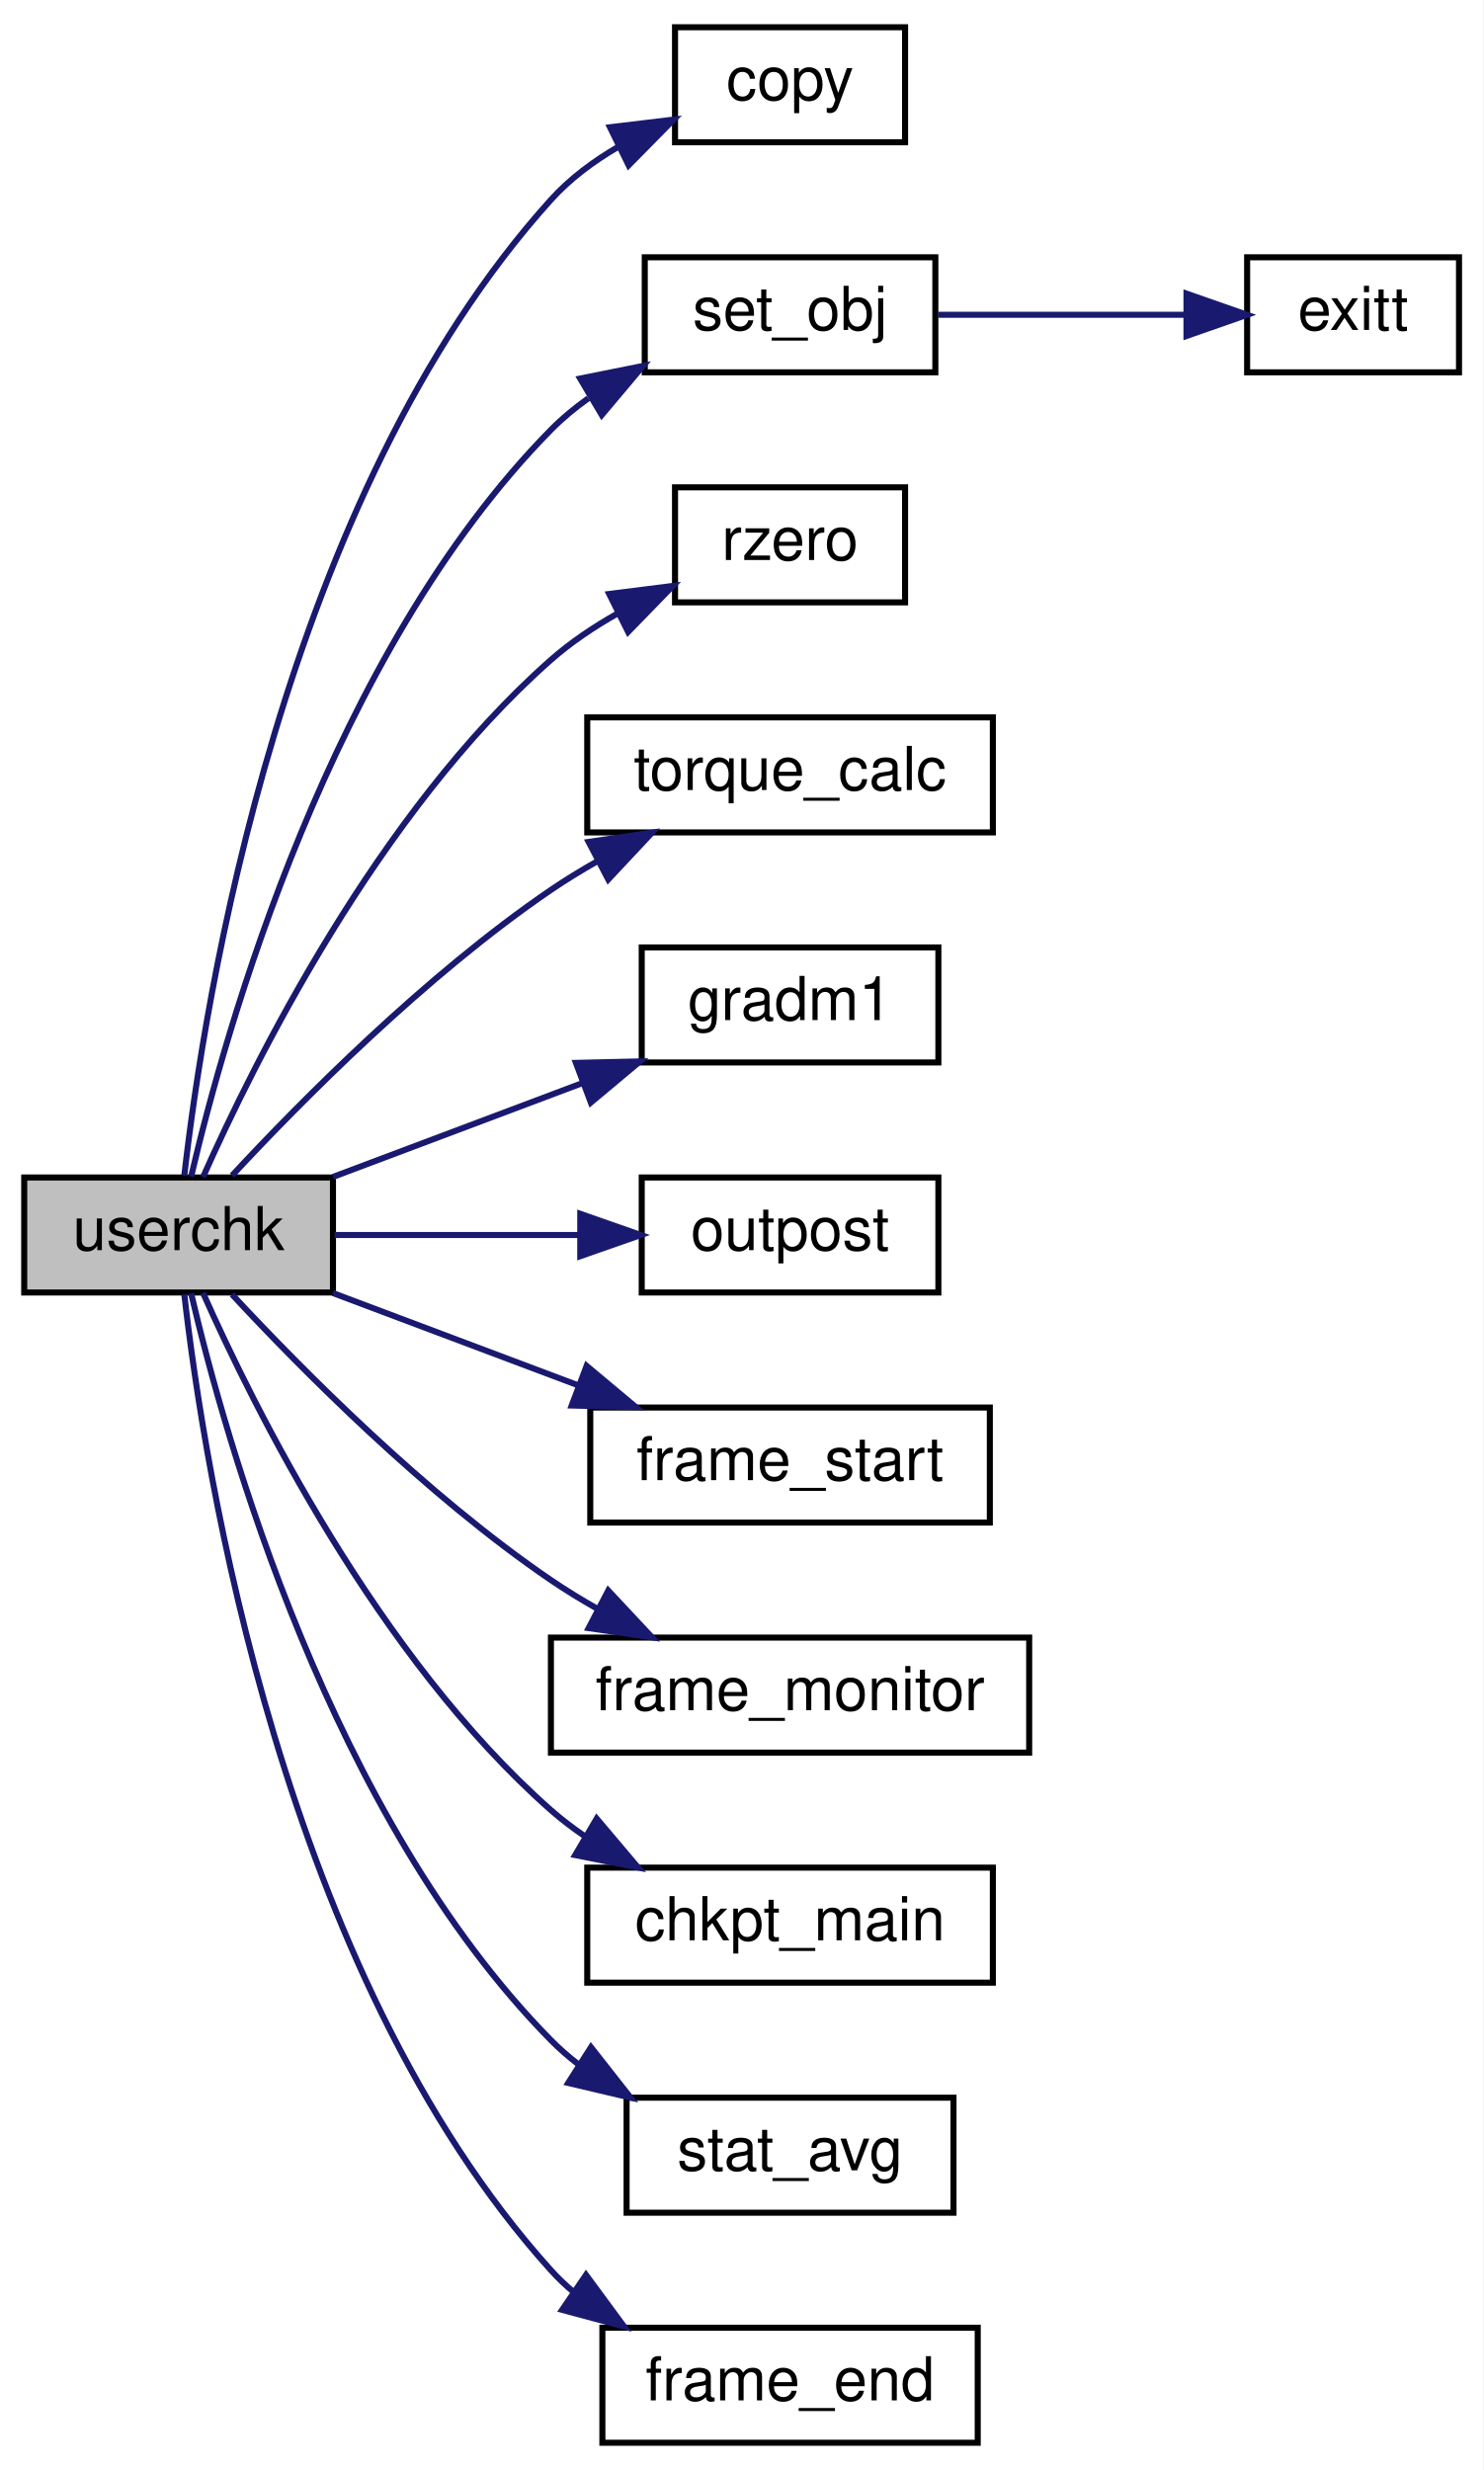
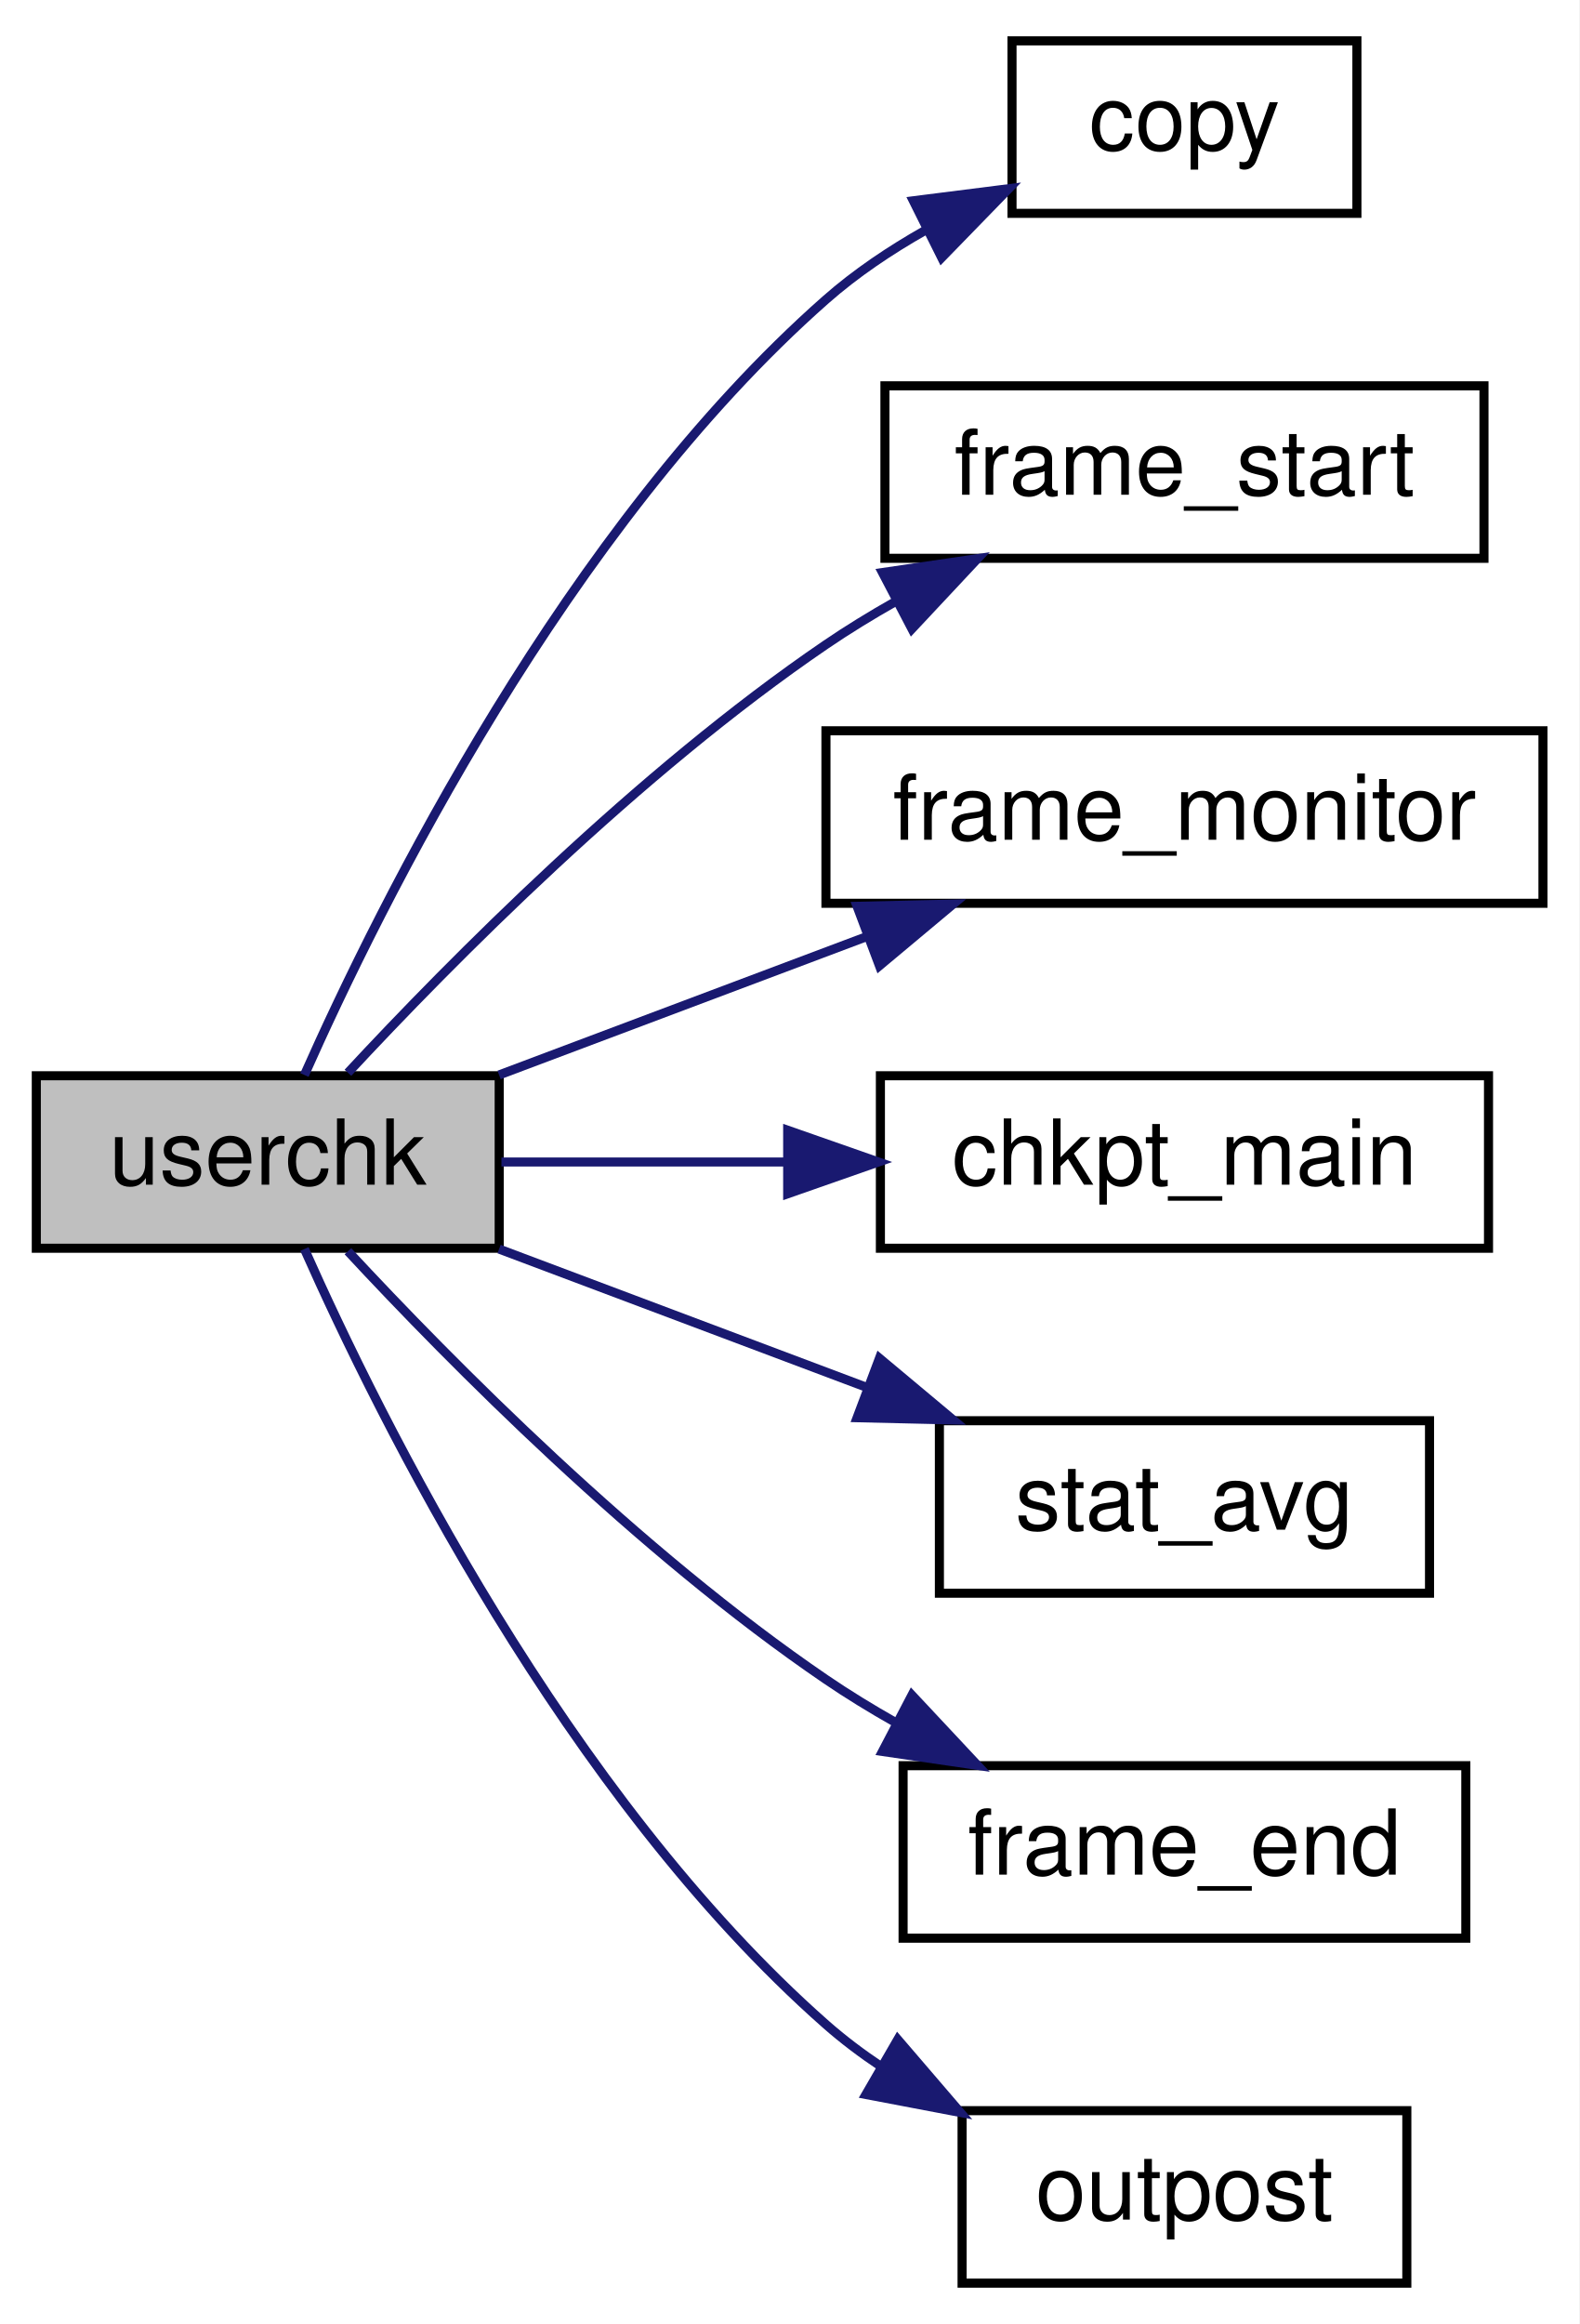
- <svg xmlns="http://www.w3.org/2000/svg" xmlns:xlink="http://www.w3.org/1999/xlink" width="245pt" height="408pt" viewBox="0.00 0.00 245.00 408.00">
-   <g id="graph0" class="graph" transform="scale(1 1) rotate(0) translate(4 404)">
-     <polygon fill="#ffffff" stroke="transparent" points="-4,4 -4,-404 241,-404 241,4 -4,4" />
+ <svg xmlns="http://www.w3.org/2000/svg" xmlns:xlink="http://www.w3.org/1999/xlink" width="174pt" height="256pt" viewBox="0.00 0.00 174.00 256.00">
+   <g id="graph0" class="graph" transform="scale(1 1) rotate(0) translate(4 252)">
+     <polygon fill="#ffffff" stroke="transparent" points="-4,4 -4,-252 170,-252 170,4 -4,4" />
    <g id="node1" class="node">
-       <polygon fill="#bfbfbf" stroke="#000000" points="0,-190.5 0,-209.5 51,-209.5 51,-190.5 0,-190.5" />
-       <text text-anchor="middle" x="25.5" y="-197.5" font-family="Helvetica,sans-Serif" font-size="10.00" fill="#000000">userchk</text>
+       <polygon fill="#bfbfbf" stroke="#000000" points="0,-114.5 0,-133.5 51,-133.5 51,-114.5 0,-114.5" />
+       <text text-anchor="middle" x="25.5" y="-121.5" font-family="Helvetica,sans-Serif" font-size="10.00" fill="#000000">userchk</text>
    </g>
    <g id="node2" class="node">
      <g id="a_node2">
        <a xlink:href="math_8f.html#a3b43508554f14bdea8e14473d7d0803c" target="_top" xlink:title="copy">
-           <polygon fill="#ffffff" stroke="#000000" points="107.5,-380.5 107.5,-399.5 145.5,-399.5 145.5,-380.5 107.5,-380.5" />
-           <text text-anchor="middle" x="126.5" y="-387.5" font-family="Helvetica,sans-Serif" font-size="10.00" fill="#000000">copy</text>
+           <polygon fill="#ffffff" stroke="#000000" points="107.5,-228.5 107.5,-247.5 145.5,-247.5 145.5,-228.5 107.5,-228.5" />
+           <text text-anchor="middle" x="126.5" y="-235.5" font-family="Helvetica,sans-Serif" font-size="10.00" fill="#000000">copy</text>
        </a>
      </g>
    </g>
    <g id="edge1" class="edge">
-       <path fill="none" stroke="#191970" d="M26.445,-209.814C29.67,-238.251 42.628,-321.8 87,-371 90.123,-374.463 94.015,-377.357 98.127,-379.755" />
-       <polygon fill="#191970" stroke="#191970" points="96.753,-382.98 107.272,-384.245 99.838,-376.696 96.753,-382.98" />
+       <path fill="none" stroke="#191970" d="M29.542,-133.583C37.83,-152.238 58.402,-193.801 87,-219 90.276,-221.887 94.067,-224.434 97.979,-226.648" />
+       <polygon fill="#191970" stroke="#191970" points="96.627,-229.885 107.138,-231.216 99.751,-223.621 96.627,-229.885" />
    </g>
    <g id="node3" class="node">
      <g id="a_node3">
-         <a xlink:href="group__abl.html#gade410b3017ce291e93fe88acc769c9d6" target="_top" xlink:title="Define objects for surface integrals. ">
-           <polygon fill="#ffffff" stroke="#000000" points="102.5,-342.5 102.5,-361.5 150.5,-361.5 150.5,-342.5 102.5,-342.5" />
-           <text text-anchor="middle" x="126.5" y="-349.5" font-family="Helvetica,sans-Serif" font-size="10.00" fill="#000000">set_obj</text>
+         <a xlink:href="frame_8f.html#a3b2fa5ca96c4d901949ed15b9e1e459c" target="_top" xlink:title="Start framework. ">
+           <polygon fill="#ffffff" stroke="#000000" points="93.5,-190.5 93.5,-209.5 159.5,-209.5 159.5,-190.5 93.5,-190.5" />
+           <text text-anchor="middle" x="126.5" y="-197.5" font-family="Helvetica,sans-Serif" font-size="10.00" fill="#000000">frame_start</text>
        </a>
      </g>
    </g>
    <g id="edge2" class="edge">
-       <path fill="none" stroke="#191970" d="M27.574,-209.657C33.153,-233.523 50.584,-296.026 87,-333 88.869,-334.898 90.965,-336.632 93.192,-338.211" />
-       <polygon fill="#191970" stroke="#191970" points="91.831,-341.473 102.219,-343.557 95.398,-335.45 91.831,-341.473" />
+       <path fill="none" stroke="#191970" d="M34.334,-133.831C45.656,-146.02 66.304,-166.905 87,-181 89.418,-182.647 92,-184.227 94.642,-185.724" />
+       <polygon fill="#191970" stroke="#191970" points="93.227,-188.933 103.71,-190.467 96.471,-182.731 93.227,-188.933" />
+     </g>
+     <g id="node4" class="node">
+       <g id="a_node4">
+         <a xlink:href="frame_8f.html#a3100879c73f67d2e4449da55049c8eae" target="_top" xlink:title="Simulataion monitoring. ">
+           <polygon fill="#ffffff" stroke="#000000" points="87,-152.5 87,-171.5 166,-171.5 166,-152.5 87,-152.5" />
+           <text text-anchor="middle" x="126.5" y="-159.5" font-family="Helvetica,sans-Serif" font-size="10.00" fill="#000000">frame_monitor</text>
+         </a>
+       </g>
+     </g>
+     <g id="edge3" class="edge">
+       <path fill="none" stroke="#191970" d="M50.987,-133.589C63.307,-138.224 78.285,-143.86 91.643,-148.885" />
+       <polygon fill="#191970" stroke="#191970" points="90.43,-152.168 101.022,-152.414 92.895,-145.617 90.43,-152.168" />
    </g>
    <g id="node5" class="node">
      <g id="a_node5">
-         <a xlink:href="math_8f.html#af44de42b023a4a68cd98ea341204342d" target="_top" xlink:title="rzero">
-           <polygon fill="#ffffff" stroke="#000000" points="107.5,-304.5 107.5,-323.5 145.5,-323.5 145.5,-304.5 107.5,-304.5" />
-           <text text-anchor="middle" x="126.5" y="-311.5" font-family="Helvetica,sans-Serif" font-size="10.00" fill="#000000">rzero</text>
+         <a xlink:href="group__chkpoint.html#ga2d682999600b8303ea7c4850cb54c9ca" target="_top" xlink:title="Main checkpoint interface. ">
+           <polygon fill="#ffffff" stroke="#000000" points="93,-114.5 93,-133.5 160,-133.5 160,-114.5 93,-114.5" />
+           <text text-anchor="middle" x="126.5" y="-121.5" font-family="Helvetica,sans-Serif" font-size="10.00" fill="#000000">chkpt_main</text>
        </a>
      </g>
    </g>
    <g id="edge4" class="edge">
-       <path fill="none" stroke="#191970" d="M29.542,-209.583C37.83,-228.238 58.402,-269.801 87,-295 90.276,-297.887 94.067,-300.433 97.979,-302.648" />
-       <polygon fill="#191970" stroke="#191970" points="96.627,-305.885 107.138,-307.216 99.751,-299.621 96.627,-305.885" />
+       <path fill="none" stroke="#191970" d="M51.248,-124C60.815,-124 71.956,-124 82.687,-124" />
+       <polygon fill="#191970" stroke="#191970" points="82.785,-127.5 92.785,-124 82.785,-120.5 82.785,-127.5" />
    </g>
    <g id="node6" class="node">
      <g id="a_node6">
-         <a xlink:href="navier5_8f.html#ae07d390b2886c4cf09b559441f55dd3f" target="_top" xlink:title="torque_calc">
-           <polygon fill="#ffffff" stroke="#000000" points="93,-266.5 93,-285.5 160,-285.5 160,-266.5 93,-266.5" />
-           <text text-anchor="middle" x="126.5" y="-273.5" font-family="Helvetica,sans-Serif" font-size="10.00" fill="#000000">torque_calc</text>
+         <a xlink:href="group__stat.html#ga16cd0d213c2bea15c7caf8c205241388" target="_top" xlink:title="Main interface of statistics module. ">
+           <polygon fill="#ffffff" stroke="#000000" points="99.5,-76.5 99.5,-95.5 153.5,-95.5 153.5,-76.5 99.5,-76.5" />
+           <text text-anchor="middle" x="126.5" y="-83.5" font-family="Helvetica,sans-Serif" font-size="10.00" fill="#000000">stat_avg</text>
        </a>
      </g>
    </g>
    <g id="edge5" class="edge">
-       <path fill="none" stroke="#191970" d="M34.334,-209.831C45.656,-222.02 66.304,-242.905 87,-257 89.418,-258.647 92,-260.227 94.642,-261.724" />
-       <polygon fill="#191970" stroke="#191970" points="93.227,-264.933 103.71,-266.467 96.471,-258.731 93.227,-264.933" />
+       <path fill="none" stroke="#191970" d="M50.987,-114.411C63.307,-109.776 78.285,-104.14 91.643,-99.115" />
+       <polygon fill="#191970" stroke="#191970" points="92.895,-102.383 101.022,-95.586 90.43,-95.832 92.895,-102.383" />
    </g>
    <g id="node7" class="node">
      <g id="a_node7">
-         <a xlink:href="navier5_8f.html#aef718c6a74c3602cfcd7871434619ee5" target="_top" xlink:title="gradm1">
-           <polygon fill="#ffffff" stroke="#000000" points="102,-228.5 102,-247.5 151,-247.5 151,-228.5 102,-228.5" />
-           <text text-anchor="middle" x="126.5" y="-235.5" font-family="Helvetica,sans-Serif" font-size="10.00" fill="#000000">gradm1</text>
+         <a xlink:href="frame_8f.html#a81cd9de9df55590aae9e54090dd1a3ce" target="_top" xlink:title="Finalise framework. ">
+           <polygon fill="#ffffff" stroke="#000000" points="95.5,-38.5 95.5,-57.5 157.5,-57.5 157.5,-38.5 95.5,-38.5" />
+           <text text-anchor="middle" x="126.5" y="-45.5" font-family="Helvetica,sans-Serif" font-size="10.00" fill="#000000">frame_end</text>
        </a>
      </g>
    </g>
    <g id="edge6" class="edge">
-       <path fill="none" stroke="#191970" d="M50.987,-209.589C63.495,-214.295 78.743,-220.032 92.253,-225.115" />
-       <polygon fill="#191970" stroke="#191970" points="91.128,-228.431 101.72,-228.677 93.593,-221.88 91.128,-228.431" />
+       <path fill="none" stroke="#191970" d="M34.334,-114.169C45.656,-101.98 66.304,-81.095 87,-67 89.418,-65.353 92,-63.773 94.642,-62.276" />
+       <polygon fill="#191970" stroke="#191970" points="96.471,-65.269 103.71,-57.533 93.227,-59.067 96.471,-65.269" />
    </g>
    <g id="node8" class="node">
      <g id="a_node8">
        <a xlink:href="prepost_8f.html#aacb528c0b28bc79dff8db48d7ae9ac64" target="_top" xlink:title="outpost">
-           <polygon fill="#ffffff" stroke="#000000" points="102,-190.5 102,-209.5 151,-209.5 151,-190.5 102,-190.5" />
-           <text text-anchor="middle" x="126.5" y="-197.5" font-family="Helvetica,sans-Serif" font-size="10.00" fill="#000000">outpost</text>
+           <polygon fill="#ffffff" stroke="#000000" points="102,-.5 102,-19.5 151,-19.5 151,-.5 102,-.5" />
+           <text text-anchor="middle" x="126.5" y="-7.5" font-family="Helvetica,sans-Serif" font-size="10.00" fill="#000000">outpost</text>
        </a>
      </g>
    </g>
    <g id="edge7" class="edge">
-       <path fill="none" stroke="#191970" d="M51.248,-200C63.515,-200 78.371,-200 91.631,-200" />
-       <polygon fill="#191970" stroke="#191970" points="91.844,-203.5 101.844,-200 91.844,-196.5 91.844,-203.5" />
-     </g>
-     <g id="node9" class="node">
-       <g id="a_node9">
-         <a xlink:href="frame_8f.html#a3b2fa5ca96c4d901949ed15b9e1e459c" target="_top" xlink:title="Start framework. ">
-           <polygon fill="#ffffff" stroke="#000000" points="93.5,-152.5 93.5,-171.5 159.5,-171.5 159.5,-152.5 93.5,-152.5" />
-           <text text-anchor="middle" x="126.5" y="-159.5" font-family="Helvetica,sans-Serif" font-size="10.00" fill="#000000">frame_start</text>
-         </a>
-       </g>
-     </g>
-     <g id="edge8" class="edge">
-       <path fill="none" stroke="#191970" d="M50.987,-190.411C63.307,-185.776 78.285,-180.14 91.643,-175.115" />
-       <polygon fill="#191970" stroke="#191970" points="92.895,-178.383 101.022,-171.586 90.43,-171.832 92.895,-178.383" />
-     </g>
-     <g id="node10" class="node">
-       <g id="a_node10">
-         <a xlink:href="frame_8f.html#a3100879c73f67d2e4449da55049c8eae" target="_top" xlink:title="Simulataion monitoring. ">
-           <polygon fill="#ffffff" stroke="#000000" points="87,-114.5 87,-133.5 166,-133.5 166,-114.5 87,-114.5" />
-           <text text-anchor="middle" x="126.5" y="-121.5" font-family="Helvetica,sans-Serif" font-size="10.00" fill="#000000">frame_monitor</text>
-         </a>
-       </g>
-     </g>
-     <g id="edge9" class="edge">
-       <path fill="none" stroke="#191970" d="M34.334,-190.169C45.656,-177.98 66.304,-157.095 87,-143 89.418,-141.353 92,-139.773 94.642,-138.276" />
-       <polygon fill="#191970" stroke="#191970" points="96.471,-141.269 103.71,-133.533 93.227,-135.067 96.471,-141.269" />
-     </g>
-     <g id="node11" class="node">
-       <g id="a_node11">
-         <a xlink:href="group__chkpoint.html#ga2d682999600b8303ea7c4850cb54c9ca" target="_top" xlink:title="Main checkpoint interface. ">
-           <polygon fill="#ffffff" stroke="#000000" points="93,-76.5 93,-95.5 160,-95.5 160,-76.5 93,-76.5" />
-           <text text-anchor="middle" x="126.5" y="-83.5" font-family="Helvetica,sans-Serif" font-size="10.00" fill="#000000">chkpt_main</text>
-         </a>
-       </g>
-     </g>
-     <g id="edge10" class="edge">
-       <path fill="none" stroke="#191970" d="M29.542,-190.417C37.83,-171.762 58.402,-130.199 87,-105 88.716,-103.488 90.574,-102.068 92.517,-100.741" />
-       <polygon fill="#191970" stroke="#191970" points="94.559,-103.601 101.4,-95.51 91.007,-97.569 94.559,-103.601" />
-     </g>
-     <g id="node12" class="node">
-       <g id="a_node12">
-         <a xlink:href="group__stat.html#ga16cd0d213c2bea15c7caf8c205241388" target="_top" xlink:title="Main interface of statistics module. ">
-           <polygon fill="#ffffff" stroke="#000000" points="99.5,-38.5 99.5,-57.5 153.5,-57.5 153.5,-38.5 99.5,-38.5" />
-           <text text-anchor="middle" x="126.5" y="-45.5" font-family="Helvetica,sans-Serif" font-size="10.00" fill="#000000">stat_avg</text>
-         </a>
-       </g>
-     </g>
-     <g id="edge11" class="edge">
-       <path fill="none" stroke="#191970" d="M27.574,-190.343C33.153,-166.477 50.584,-103.974 87,-67 88.402,-65.577 89.931,-64.246 91.548,-63.003" />
-       <polygon fill="#191970" stroke="#191970" points="93.617,-65.834 100.165,-57.505 89.852,-59.933 93.617,-65.834" />
-     </g>
-     <g id="node13" class="node">
-       <g id="a_node13">
-         <a xlink:href="frame_8f.html#a81cd9de9df55590aae9e54090dd1a3ce" target="_top" xlink:title="Finalise framework. ">
-           <polygon fill="#ffffff" stroke="#000000" points="95.5,-.5 95.5,-19.5 157.5,-19.5 157.5,-.5 95.5,-.5" />
-           <text text-anchor="middle" x="126.5" y="-7.5" font-family="Helvetica,sans-Serif" font-size="10.00" fill="#000000">frame_end</text>
-         </a>
-       </g>
-     </g>
-     <g id="edge12" class="edge">
-       <path fill="none" stroke="#191970" d="M26.445,-190.186C29.67,-161.749 42.628,-78.2 87,-29 88.156,-27.718 89.418,-26.514 90.757,-25.384" />
-       <polygon fill="#191970" stroke="#191970" points="92.797,-28.229 99.081,-19.699 88.849,-22.449 92.797,-28.229" />
-     </g>
-     <g id="node4" class="node">
-       <g id="a_node4">
-         <a xlink:href="byte_8c.html#a2da8eeb074dfd3ffbfb3e9a4d301cda4" target="_top" xlink:title="exitt">
-           <polygon fill="#ffffff" stroke="#000000" points="202,-342.5 202,-361.5 237,-361.5 237,-342.5 202,-342.5" />
-           <text text-anchor="middle" x="219.5" y="-349.5" font-family="Helvetica,sans-Serif" font-size="10.00" fill="#000000">exitt</text>
-         </a>
-       </g>
-     </g>
-     <g id="edge3" class="edge">
-       <path fill="none" stroke="#191970" d="M150.935,-352C163.464,-352 178.775,-352 191.749,-352" />
-       <polygon fill="#191970" stroke="#191970" points="191.983,-355.5 201.983,-352 191.983,-348.5 191.983,-355.5" />
+       <path fill="none" stroke="#191970" d="M29.542,-114.417C37.83,-95.762 58.402,-54.199 87,-29 88.898,-27.327 90.97,-25.768 93.138,-24.322" />
+       <polygon fill="#191970" stroke="#191970" points="94.912,-27.339 101.813,-19.3 91.405,-21.281 94.912,-27.339" />
    </g>
  </g>
</svg>
